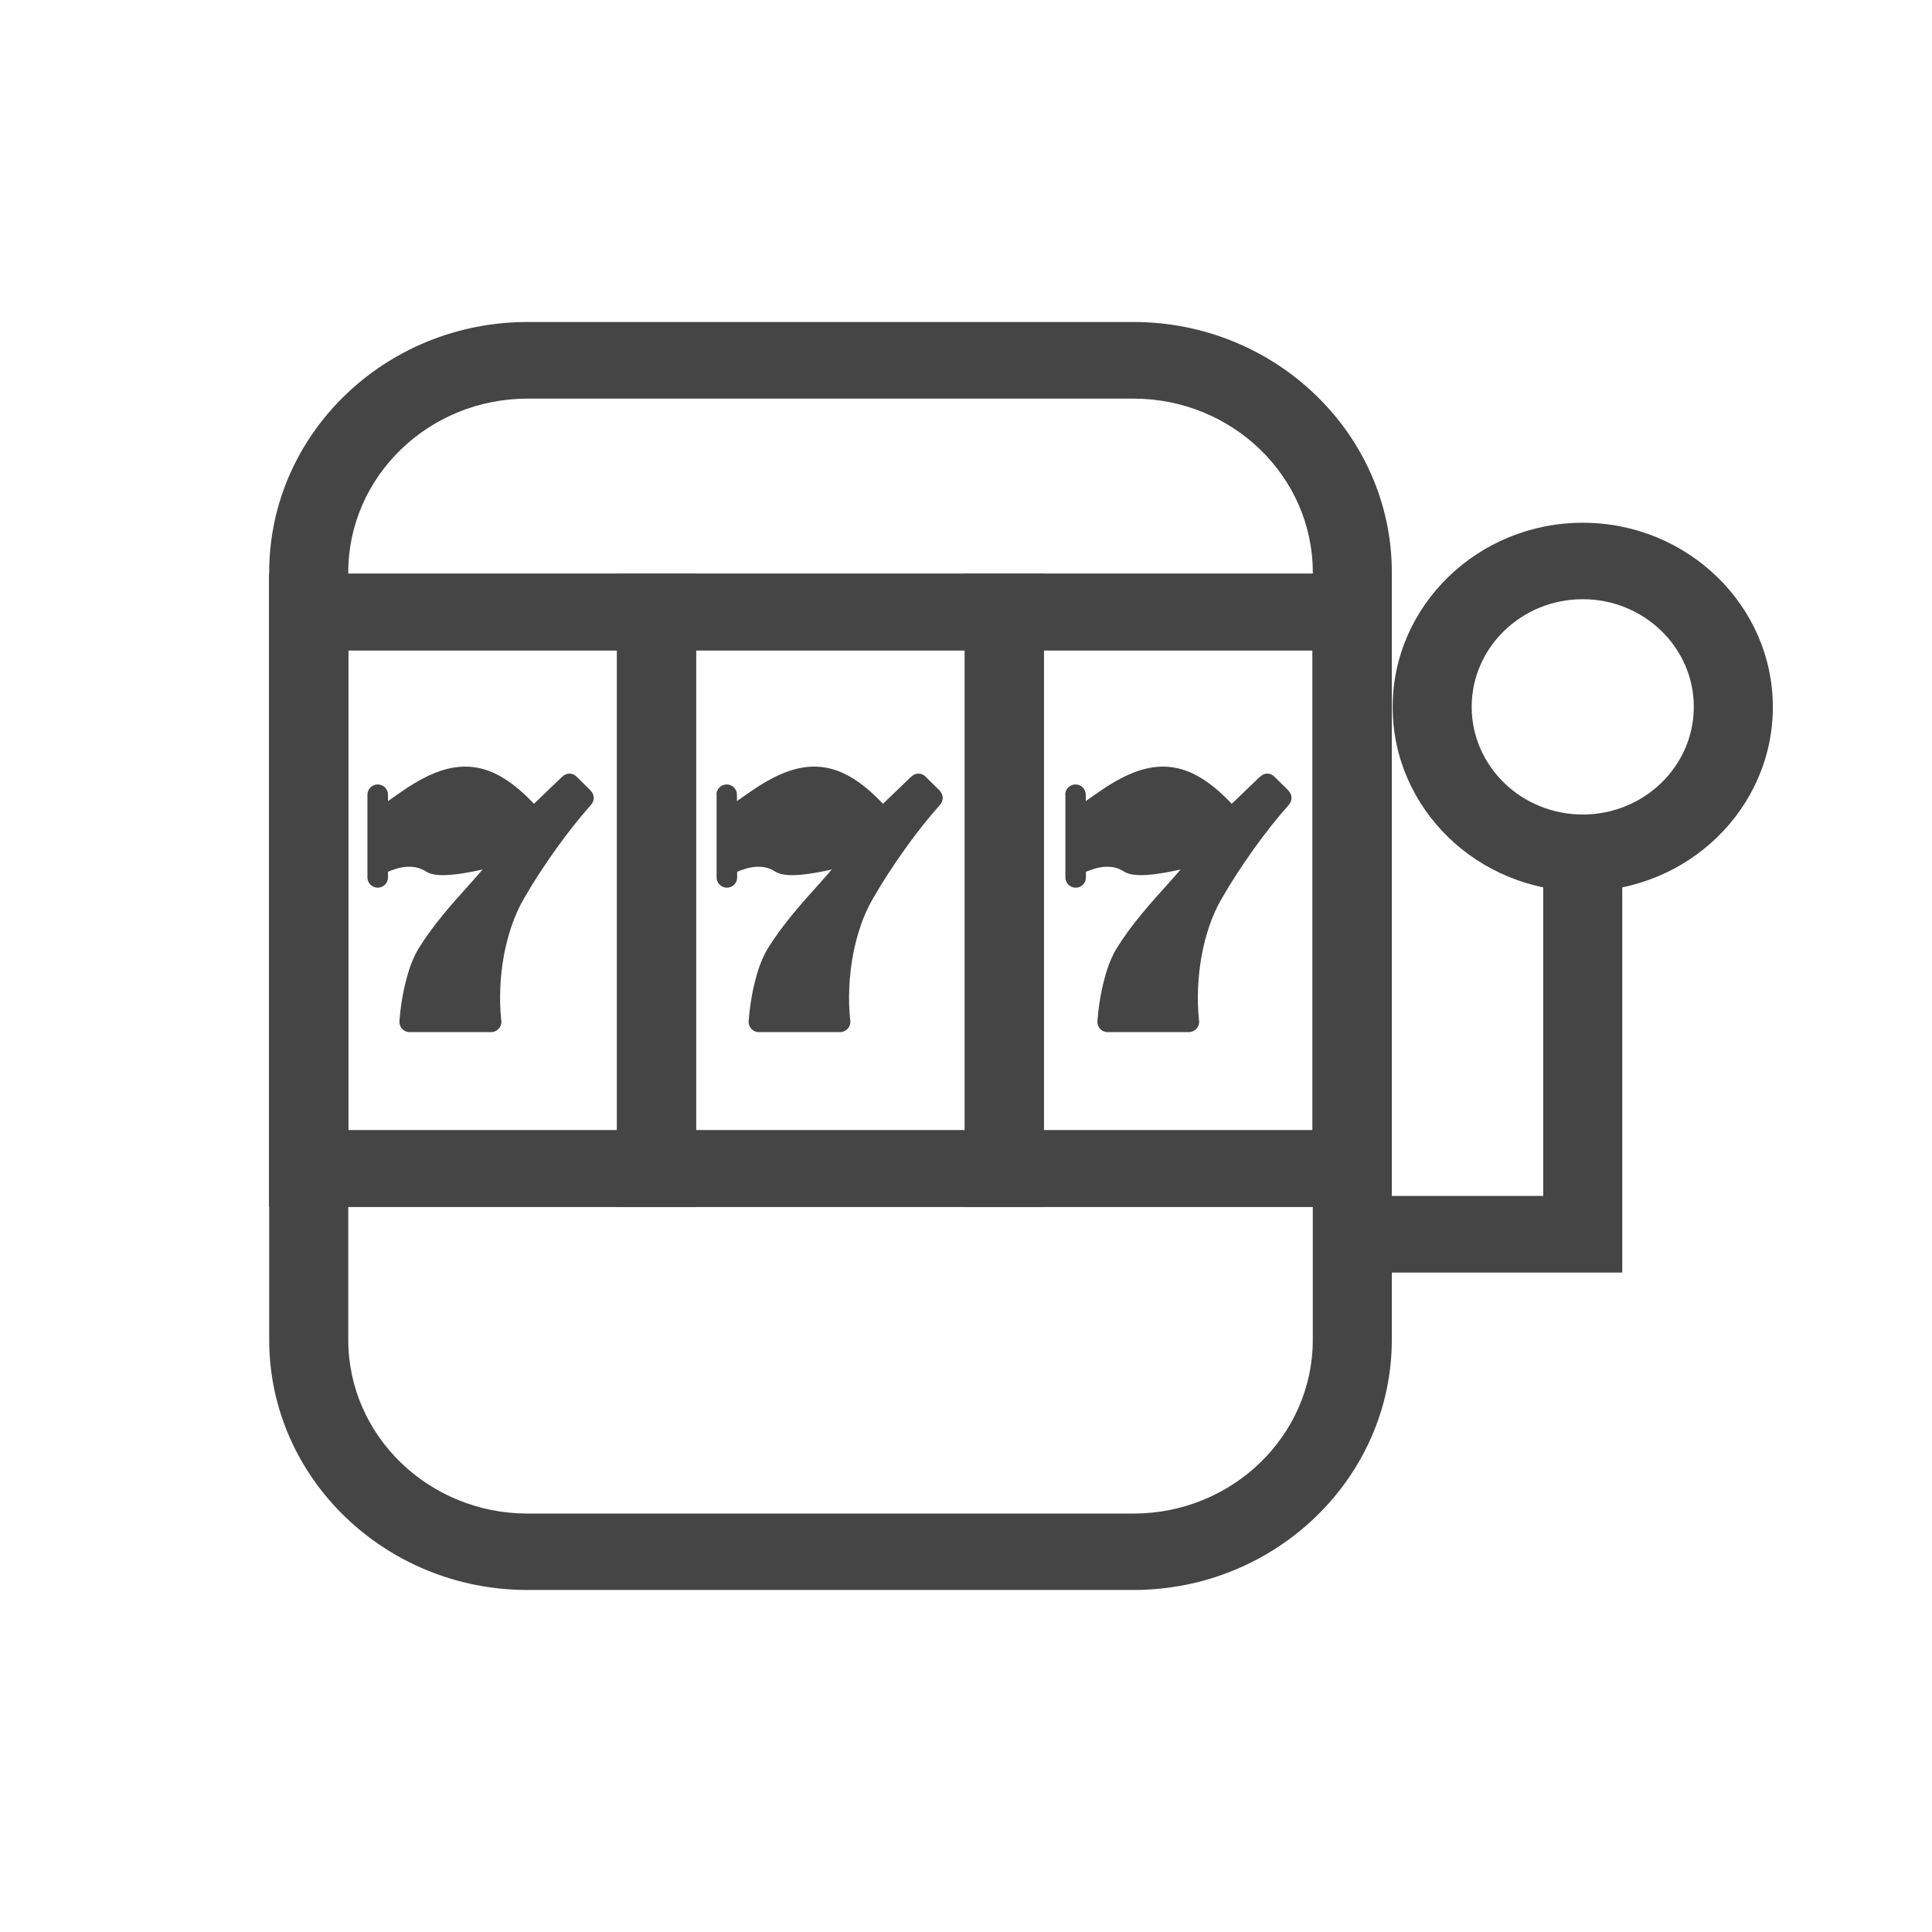
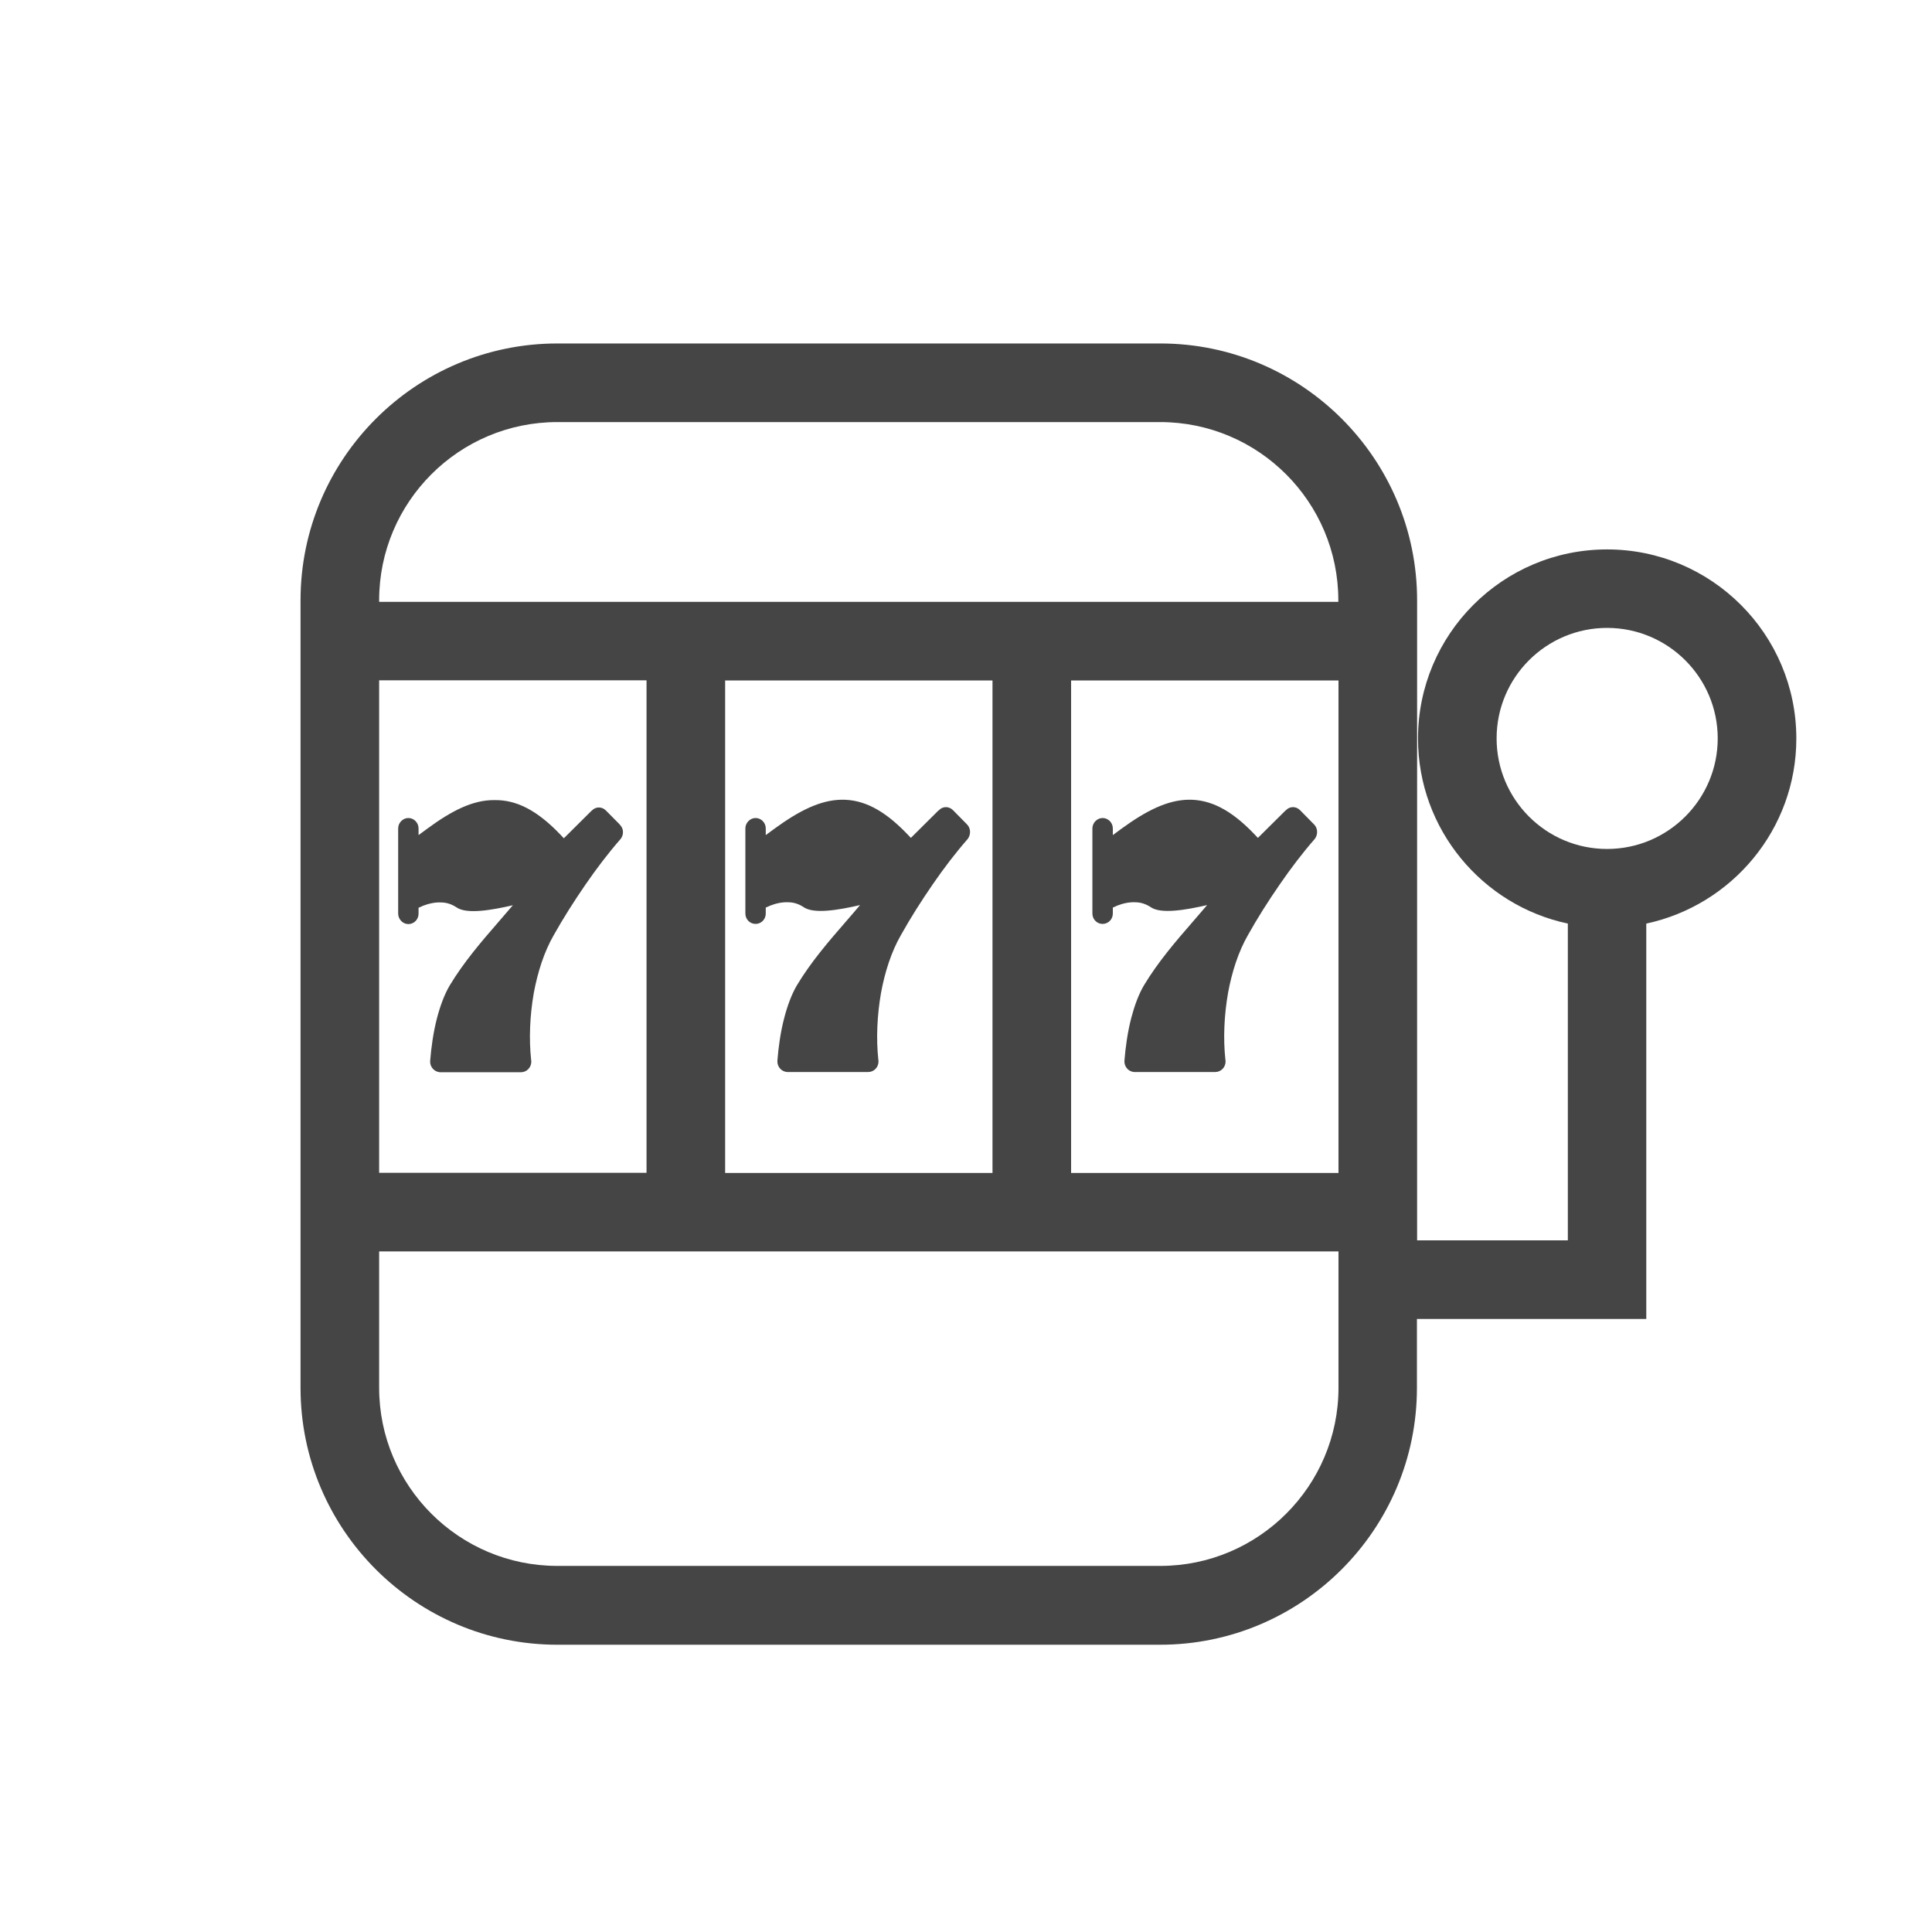
- <svg xmlns="http://www.w3.org/2000/svg" width="66" height="66" viewBox="0 0 66 66" fill="none">
-   <path d="M38.718 54.316H18.02C13.152 54.316 9.196 50.481 9.196 45.77V19.553C9.196 14.835 13.152 11 18.02 11H38.724C43.585 11 47.547 14.835 47.547 19.553V45.77C47.541 50.481 43.585 54.316 38.718 54.316ZM18.02 13.618C14.644 13.618 11.897 16.281 11.897 19.553V45.77C11.897 49.042 14.644 51.705 18.02 51.705H38.724C42.1 51.705 44.847 49.042 44.847 45.77V19.553C44.847 16.281 42.1 13.618 38.724 13.618H18.02Z" fill="#454545" />
-   <path d="M47.541 41.228H9.196V19.599H47.541V41.228ZM11.897 38.61H44.84V22.217H11.897V38.61Z" fill="#454545" />
-   <path d="M23.778 41.228H9.196V19.599H23.778V41.228ZM11.897 38.61H21.078V22.217H11.897V38.61Z" fill="#454545" />
-   <path d="M47.541 41.228H32.959V19.599H47.541V41.228V41.228ZM35.659 38.61H44.84V22.217H35.659V38.61Z" fill="#454545" />
-   <path d="M35.659 41.228H21.078V19.599H35.659V41.228ZM23.778 38.61H32.959V22.217H23.778V38.61Z" fill="#454545" />
-   <path d="M12.552 27.145C12.552 26.955 12.714 26.798 12.903 26.798C13.098 26.798 13.254 26.955 13.254 27.145V27.367L13.551 27.158C14.395 26.556 15.117 26.202 15.853 26.189C16.602 26.176 17.318 26.523 18.114 27.328L18.242 27.459L19.188 26.549L19.208 26.536C19.343 26.392 19.566 26.392 19.701 26.536L20.18 27.007V27.014C20.308 27.138 20.322 27.347 20.193 27.491C19.782 27.956 19.377 28.466 18.999 28.997C18.593 29.566 18.215 30.142 17.898 30.698C17.574 31.248 17.351 31.922 17.216 32.629C17.081 33.368 17.048 34.147 17.122 34.847C17.129 34.873 17.129 34.886 17.129 34.906C17.129 35.102 16.967 35.259 16.778 35.259H13.996H13.969C13.78 35.246 13.632 35.076 13.645 34.886C13.679 34.441 13.753 33.931 13.882 33.46C13.983 33.054 14.131 32.674 14.313 32.38C14.8 31.601 15.4 30.921 16.008 30.247C16.17 30.07 16.325 29.887 16.487 29.703C15.758 29.867 14.908 30.004 14.557 29.775C14.395 29.671 14.226 29.618 14.05 29.612H14.037C13.821 29.599 13.605 29.644 13.382 29.73L13.362 29.736L13.254 29.782V29.978C13.254 30.174 13.092 30.325 12.903 30.325C12.714 30.325 12.552 30.168 12.552 29.978V27.145V27.145Z" fill="#454545" />
-   <path d="M24.473 27.145C24.473 26.955 24.635 26.798 24.824 26.798C25.02 26.798 25.175 26.955 25.175 27.145V27.367L25.473 27.158C26.316 26.556 27.039 26.202 27.774 26.189C28.524 26.176 29.239 26.523 30.036 27.328L30.164 27.459L31.109 26.549L31.13 26.536C31.265 26.392 31.487 26.392 31.622 26.536L32.102 27.007V27.014C32.23 27.138 32.243 27.347 32.115 27.491C31.703 27.956 31.298 28.466 30.92 28.997C30.515 29.566 30.137 30.142 29.82 30.698C29.496 31.248 29.273 31.922 29.138 32.629C29.003 33.368 28.969 34.147 29.044 34.847C29.05 34.873 29.05 34.886 29.05 34.906C29.05 35.102 28.888 35.259 28.699 35.259H25.925H25.898C25.709 35.246 25.56 35.076 25.574 34.886C25.608 34.441 25.682 33.931 25.81 33.46C25.911 33.054 26.06 32.674 26.242 32.38C26.728 31.601 27.329 30.921 27.936 30.247C28.099 30.07 28.254 29.887 28.416 29.703C27.687 29.867 26.836 30.004 26.485 29.775C26.323 29.671 26.154 29.618 25.979 29.612H25.972C25.756 29.599 25.54 29.644 25.317 29.73L25.297 29.736L25.182 29.782V29.978C25.182 30.174 25.02 30.325 24.831 30.325C24.642 30.325 24.48 30.168 24.48 29.978V27.145H24.473Z" fill="#454545" />
-   <path d="M36.389 27.145C36.389 26.955 36.55 26.798 36.739 26.798C36.935 26.798 37.091 26.955 37.091 27.145V27.367L37.388 27.158C38.231 26.556 38.954 26.202 39.69 26.189C40.439 26.176 41.154 26.523 41.951 27.328L42.079 27.459L43.025 26.549L43.045 26.536C43.18 26.392 43.403 26.392 43.538 26.536L44.017 27.007V27.014C44.145 27.138 44.159 27.347 44.03 27.491C43.619 27.956 43.214 28.466 42.836 28.997C42.43 29.566 42.052 30.142 41.735 30.698C41.411 31.248 41.188 31.922 41.053 32.629C40.918 33.368 40.885 34.147 40.959 34.847C40.965 34.873 40.965 34.886 40.965 34.906C40.965 35.102 40.803 35.259 40.614 35.259H37.84H37.813C37.624 35.246 37.475 35.076 37.489 34.886C37.523 34.441 37.597 33.931 37.725 33.46C37.826 33.054 37.975 32.674 38.157 32.38C38.643 31.601 39.244 30.921 39.852 30.247C40.014 30.07 40.169 29.887 40.331 29.703C39.602 29.867 38.751 30.004 38.4 29.775C38.238 29.671 38.069 29.618 37.894 29.612H37.887C37.671 29.599 37.455 29.644 37.232 29.73L37.212 29.736L37.097 29.782V29.978C37.097 30.174 36.935 30.325 36.746 30.325C36.557 30.325 36.395 30.168 36.395 29.978V27.145H36.389Z" fill="#454545" />
-   <path d="M55.419 43.473H46.191V40.855H52.718V29.429H55.419V43.473Z" fill="#454545" />
-   <path d="M54.069 30.45C50.484 30.45 47.575 27.622 47.575 24.154C47.575 20.686 50.491 17.858 54.069 17.858C57.647 17.858 60.563 20.686 60.563 24.154C60.563 27.622 57.653 30.45 54.069 30.45ZM54.069 20.47C51.976 20.47 50.275 22.119 50.275 24.147C50.275 26.176 51.976 27.825 54.069 27.825C56.161 27.825 57.863 26.176 57.863 24.147C57.863 22.119 56.161 20.47 54.069 20.47Z" fill="#454545" />
+ <svg xmlns="http://www.w3.org/2000/svg" width="45" height="45" viewBox="0 0 45 45" fill="none">
+   <path d="M9.511 21.524C9.642 21.524 9.749 21.417 9.749 21.282V21.143L9.827 21.11L9.839 21.102C9.987 21.045 10.134 21.012 10.281 21.02H10.29C10.409 21.024 10.523 21.061 10.634 21.135C10.871 21.299 11.449 21.2 11.945 21.085C11.838 21.212 11.728 21.34 11.621 21.462C11.211 21.934 10.802 22.409 10.474 22.954C10.351 23.163 10.253 23.429 10.179 23.712C10.093 24.039 10.044 24.4 10.019 24.711C10.011 24.846 10.109 24.961 10.241 24.974H10.257H12.137C12.264 24.974 12.375 24.867 12.375 24.728C12.375 24.715 12.375 24.703 12.371 24.687C12.318 24.195 12.342 23.65 12.432 23.134C12.523 22.642 12.674 22.171 12.895 21.786C13.113 21.397 13.367 20.995 13.641 20.598C13.895 20.229 14.169 19.869 14.452 19.545C14.534 19.447 14.53 19.299 14.44 19.213V19.209L14.116 18.881C14.022 18.783 13.874 18.783 13.784 18.881L13.772 18.89L13.133 19.525L13.047 19.434C12.506 18.869 12.023 18.627 11.515 18.636C11.015 18.631 10.523 18.881 9.95 19.303L9.749 19.451V19.295C9.749 19.164 9.642 19.053 9.511 19.053C9.384 19.053 9.274 19.164 9.274 19.295V21.278C9.274 21.413 9.384 21.524 9.511 21.524Z" fill="#454545" />
+   <path d="M22.523 19.201L22.2 18.873C22.105 18.775 21.958 18.775 21.868 18.873L21.855 18.881L21.216 19.516L21.13 19.426C20.589 18.861 20.106 18.619 19.598 18.627C19.102 18.636 18.611 18.885 18.037 19.303L17.836 19.451V19.295C17.836 19.164 17.73 19.053 17.599 19.053C17.472 19.053 17.361 19.164 17.361 19.295V21.278C17.361 21.413 17.468 21.52 17.599 21.52C17.73 21.52 17.836 21.413 17.836 21.278V21.139L17.914 21.106L17.927 21.098C18.074 21.04 18.221 21.008 18.369 21.016H18.377C18.496 21.02 18.611 21.057 18.721 21.131C18.959 21.294 19.537 21.196 20.032 21.081C19.926 21.208 19.815 21.335 19.709 21.458C19.299 21.929 18.889 22.405 18.561 22.95C18.439 23.158 18.34 23.425 18.267 23.707C18.18 24.035 18.131 24.396 18.107 24.707C18.099 24.842 18.197 24.957 18.328 24.969H18.344H20.225C20.352 24.969 20.462 24.863 20.462 24.724C20.462 24.711 20.462 24.699 20.458 24.683C20.405 24.191 20.43 23.646 20.52 23.13C20.61 22.638 20.762 22.167 20.983 21.782C21.2 21.393 21.454 20.991 21.728 20.594C21.982 20.225 22.257 19.864 22.54 19.541C22.617 19.439 22.613 19.291 22.523 19.201Z" fill="#454545" />
+   <path d="M30.606 19.201L30.283 18.873C30.189 18.775 30.041 18.775 29.951 18.873L29.939 18.881L29.299 19.516L29.213 19.426C28.673 18.861 28.189 18.619 27.681 18.627C27.186 18.636 26.694 18.885 26.12 19.303L25.92 19.451V19.295C25.92 19.164 25.813 19.053 25.682 19.053C25.555 19.053 25.444 19.164 25.444 19.295V21.278C25.444 21.413 25.551 21.52 25.682 21.52C25.813 21.52 25.92 21.413 25.92 21.278V21.139L25.997 21.106L26.01 21.098C26.157 21.04 26.305 21.008 26.452 21.016H26.46C26.579 21.02 26.694 21.057 26.805 21.131C27.042 21.294 27.62 21.196 28.116 21.081C28.009 21.208 27.898 21.335 27.792 21.458C27.382 21.929 26.973 22.405 26.645 22.95C26.522 23.158 26.424 23.425 26.35 23.707C26.264 24.035 26.215 24.396 26.19 24.707C26.182 24.842 26.28 24.957 26.411 24.969H26.428H28.308C28.435 24.969 28.546 24.863 28.546 24.724C28.546 24.711 28.546 24.699 28.542 24.683C28.488 24.191 28.513 23.646 28.603 23.13C28.693 22.638 28.845 22.167 29.066 21.782C29.283 21.393 29.537 20.991 29.812 20.594C30.066 20.225 30.34 19.864 30.623 19.541C30.701 19.439 30.697 19.291 30.606 19.201Z" fill="#454545" />
+   <path d="M41.84 17.202C41.84 14.772 39.865 12.797 37.432 12.797C34.998 12.797 33.028 14.772 33.028 17.202C33.028 19.316 34.527 21.09 36.518 21.512V28.89H33.007V14.018V13.982C33.007 10.684 30.324 8 27.026 8H12.982C9.683 8 7 10.684 7 13.982V14.018V29.152V32.327C7 35.625 9.683 38.309 12.982 38.309H27.021C30.32 38.309 33.003 35.625 33.003 32.327V30.721H38.345V21.512C40.34 21.085 41.84 19.316 41.84 17.202ZM15.059 27.317H8.831V15.846H15.059V27.317ZM16.89 15.85H23.117V27.321H16.89V15.85ZM24.948 15.85H31.176V27.321H24.948V15.85ZM8.831 13.982C8.831 11.691 10.691 9.831 12.982 9.831H27.021C29.312 9.831 31.172 11.691 31.172 13.982V14.018H24.944H23.113H16.886H15.055H8.831V13.982ZM27.026 36.473H12.982C10.691 36.473 8.831 34.613 8.831 32.323V29.148H15.059H16.89H23.117H24.948H31.176V32.323C31.176 34.613 29.312 36.473 27.026 36.473ZM37.432 19.774C36.01 19.774 34.859 18.619 34.859 17.198C34.859 15.776 36.014 14.625 37.432 14.625C38.853 14.625 40.009 15.78 40.009 17.198C40.009 18.619 38.853 19.774 37.432 19.774Z" fill="#454545" />
</svg>
